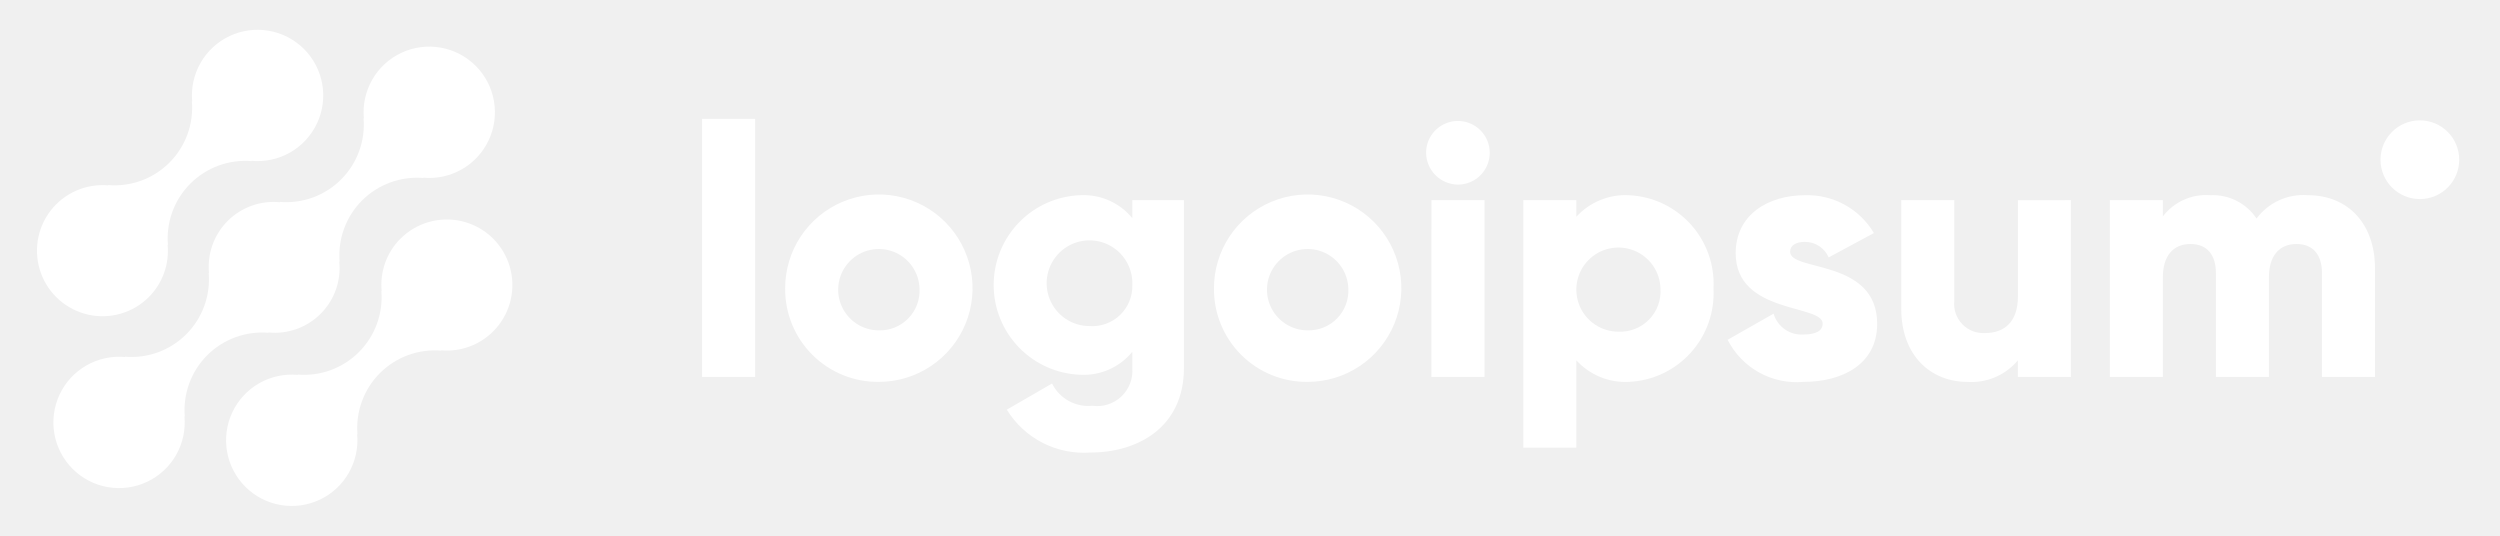
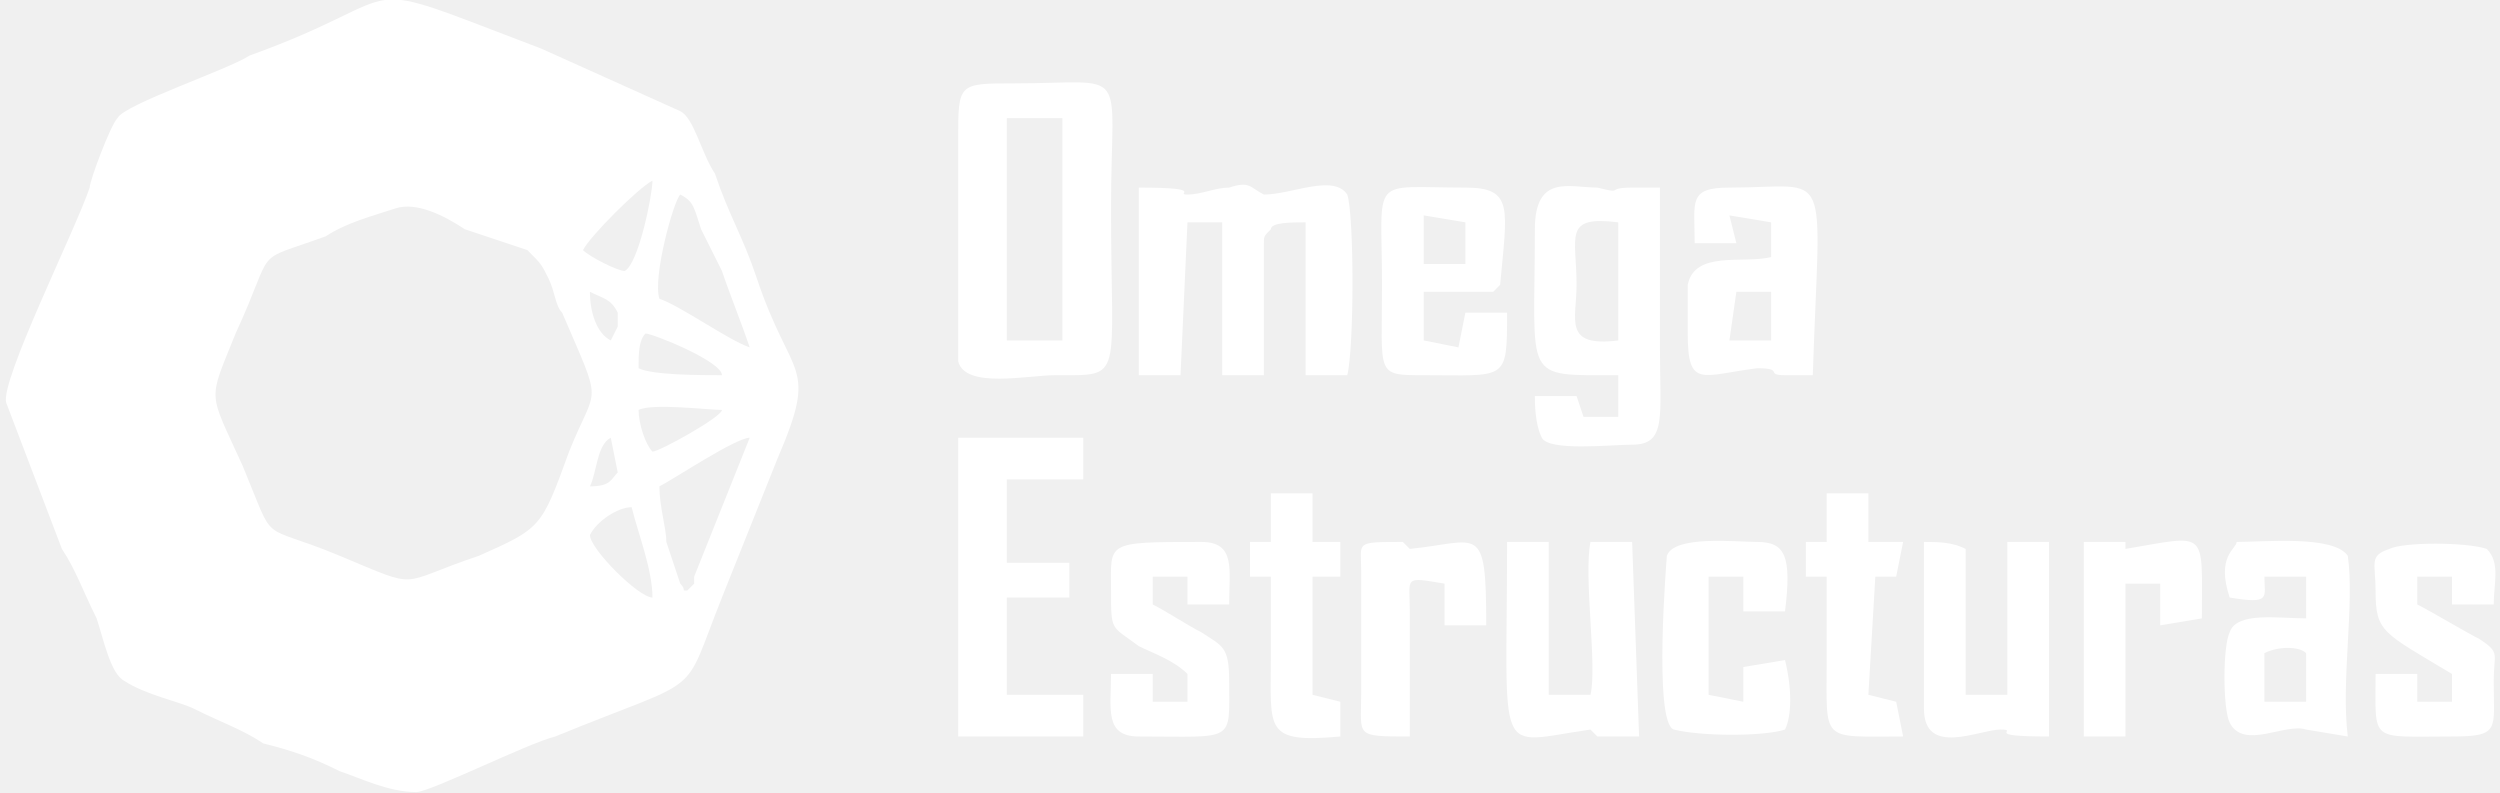
- <svg xmlns="http://www.w3.org/2000/svg" width="140" height="30" viewBox="0 0 140 30" fill="none">
-   <path d="M22.419 13.371C22.04 13.752 21.75 14.213 21.569 14.719C21.388 15.225 21.321 15.765 21.373 16.3L21.355 16.282C21.408 16.912 21.323 17.546 21.106 18.139C20.889 18.733 20.545 19.272 20.098 19.719C19.651 20.166 19.112 20.51 18.518 20.727C17.925 20.944 17.291 21.029 16.661 20.976L16.679 20.994C15.926 20.924 15.169 21.088 14.512 21.463C13.855 21.839 13.33 22.408 13.009 23.093C12.687 23.778 12.585 24.546 12.715 25.291C12.846 26.036 13.203 26.723 13.739 27.258C14.274 27.793 14.961 28.15 15.707 28.279C16.452 28.41 17.219 28.306 17.904 27.984C18.589 27.662 19.157 27.137 19.532 26.479C19.907 25.822 20.071 25.065 20 24.312L20.019 24.33C19.966 23.7 20.051 23.066 20.268 22.473C20.485 21.879 20.829 21.34 21.276 20.893C21.723 20.446 22.262 20.102 22.856 19.885C23.449 19.668 24.083 19.583 24.713 19.636L24.694 19.618C25.309 19.673 25.929 19.572 26.495 19.325C27.061 19.077 27.555 18.69 27.932 18.2C28.309 17.711 28.556 17.134 28.651 16.523C28.745 15.912 28.684 15.288 28.473 14.707C28.262 14.126 27.907 13.608 27.442 13.201C26.978 12.794 26.418 12.51 25.814 12.377C25.211 12.244 24.584 12.265 23.991 12.439C23.398 12.613 22.858 12.933 22.422 13.371H22.419Z" fill="#fff" />
-   <path d="M15.042 18.636L15.023 18.618C15.559 18.672 16.099 18.606 16.606 18.426C17.113 18.245 17.573 17.954 17.954 17.574C18.334 17.194 18.626 16.733 18.807 16.227C18.988 15.72 19.054 15.179 19 14.644L19.019 14.662C18.966 14.032 19.051 13.398 19.268 12.805C19.485 12.211 19.829 11.672 20.276 11.225C20.723 10.778 21.262 10.434 21.856 10.217C22.45 10 23.083 9.915 23.713 9.968L23.694 9.95C24.448 10.021 25.205 9.857 25.862 9.482C26.519 9.107 27.044 8.538 27.366 7.853C27.689 7.168 27.791 6.401 27.661 5.655C27.531 4.91 27.174 4.223 26.639 3.687C26.104 3.152 25.416 2.795 24.671 2.665C23.925 2.535 23.158 2.638 22.473 2.96C21.788 3.282 21.219 3.807 20.844 4.464C20.469 5.122 20.305 5.879 20.376 6.632L20.358 6.613C20.412 7.243 20.327 7.877 20.11 8.471C19.893 9.064 19.549 9.603 19.102 10.05C18.655 10.497 18.116 10.841 17.522 11.059C16.928 11.275 16.294 11.36 15.664 11.307L15.682 11.326C15.147 11.272 14.606 11.338 14.099 11.518C13.593 11.699 13.132 11.99 12.752 12.37C12.371 12.751 12.08 13.211 11.899 13.717C11.718 14.224 11.652 14.765 11.705 15.3L11.687 15.282C11.74 15.912 11.655 16.546 11.438 17.139C11.221 17.733 10.877 18.272 10.43 18.719C9.983 19.166 9.444 19.51 8.85 19.727C8.257 19.944 7.623 20.029 6.993 19.976L7.011 19.994C6.258 19.923 5.501 20.087 4.843 20.462C4.186 20.837 3.661 21.406 3.339 22.091C3.017 22.776 2.914 23.543 3.044 24.289C3.174 25.034 3.531 25.721 4.067 26.257C4.602 26.792 5.289 27.149 6.034 27.279C6.78 27.409 7.547 27.306 8.232 26.984C8.917 26.662 9.486 26.137 9.861 25.48C10.237 24.822 10.4 24.066 10.329 23.312L10.348 23.33C10.295 22.7 10.38 22.066 10.597 21.473C10.814 20.879 11.158 20.34 11.605 19.893C12.052 19.446 12.591 19.102 13.185 18.885C13.778 18.668 14.412 18.583 15.042 18.636Z" fill="#fff" />
-   <path d="M8.34 16.629C8.719 16.248 9.009 15.787 9.19 15.281C9.371 14.775 9.437 14.235 9.385 13.7L9.404 13.718C9.351 13.088 9.436 12.454 9.653 11.86C9.87 11.266 10.215 10.727 10.662 10.28C11.109 9.833 11.648 9.489 12.242 9.272C12.836 9.055 13.47 8.97 14.1 9.024L14.081 9.006C14.834 9.077 15.591 8.913 16.248 8.538C16.905 8.163 17.43 7.594 17.752 6.909C18.074 6.225 18.177 5.457 18.046 4.712C17.916 3.967 17.559 3.28 17.024 2.745C16.489 2.21 15.802 1.853 15.057 1.723C14.312 1.593 13.545 1.695 12.86 2.017C12.175 2.339 11.607 2.864 11.231 3.521C10.856 4.178 10.693 4.935 10.763 5.688L10.745 5.67C10.798 6.3 10.713 6.934 10.496 7.527C10.279 8.121 9.935 8.66 9.488 9.107C9.041 9.554 8.502 9.898 7.909 10.115C7.315 10.332 6.681 10.417 6.051 10.364L6.069 10.382C5.454 10.327 4.834 10.428 4.268 10.676C3.702 10.924 3.208 11.31 2.831 11.8C2.455 12.29 2.208 12.867 2.113 13.477C2.019 14.088 2.08 14.713 2.292 15.293C2.503 15.874 2.857 16.392 3.322 16.799C3.787 17.206 4.347 17.49 4.95 17.623C5.553 17.756 6.181 17.735 6.774 17.561C7.367 17.387 7.906 17.067 8.342 16.629H8.34Z" fill="#fff" />
-   <path d="M39.317 6.655H42.287V21.108H39.317V6.655Z" fill="#fff" />
-   <path d="M43.969 16.159C43.965 15.12 44.269 14.104 44.843 13.238C45.417 12.373 46.235 11.697 47.193 11.297C48.152 10.896 49.207 10.789 50.227 10.989C51.246 11.19 52.183 11.688 52.919 12.421C53.654 13.153 54.156 14.088 54.361 15.107C54.565 16.125 54.462 17.181 54.066 18.141C53.669 19.101 52.996 19.922 52.133 20.499C51.27 21.077 50.255 21.385 49.216 21.385C48.526 21.393 47.842 21.263 47.204 21.004C46.565 20.744 45.984 20.36 45.496 19.873C45.007 19.387 44.62 18.808 44.358 18.17C44.096 17.532 43.964 16.849 43.969 16.159ZM51.493 16.159C51.48 15.711 51.336 15.277 51.079 14.911C50.821 14.545 50.461 14.263 50.044 14.1C49.626 13.937 49.17 13.901 48.733 13.996C48.295 14.091 47.895 14.313 47.583 14.634C47.271 14.955 47.06 15.361 46.977 15.801C46.894 16.241 46.943 16.696 47.117 17.108C47.292 17.521 47.584 17.873 47.957 18.121C48.33 18.368 48.768 18.5 49.216 18.5C49.523 18.508 49.828 18.453 50.112 18.337C50.396 18.222 50.653 18.048 50.867 17.828C51.081 17.608 51.247 17.347 51.355 17.059C51.463 16.772 51.51 16.465 51.493 16.159Z" fill="#fff" />
-   <path d="M66.3 11.209V20.609C66.3 23.935 63.706 25.341 61.073 25.341C60.146 25.41 59.218 25.223 58.39 24.8C57.562 24.377 56.867 23.733 56.381 22.941L58.915 21.476C59.119 21.889 59.445 22.23 59.848 22.453C60.252 22.675 60.714 22.77 61.172 22.723C61.465 22.764 61.763 22.738 62.045 22.648C62.327 22.557 62.584 22.405 62.799 22.201C63.014 21.998 63.18 21.749 63.286 21.473C63.391 21.196 63.433 20.9 63.409 20.605V19.7C63.061 20.126 62.618 20.464 62.116 20.687C61.614 20.911 61.067 21.013 60.518 20.987C59.212 20.946 57.973 20.398 57.063 19.459C56.154 18.521 55.645 17.265 55.645 15.959C55.645 14.652 56.154 13.396 57.063 12.458C57.973 11.519 59.212 10.971 60.518 10.93C61.067 10.904 61.614 11.007 62.116 11.23C62.618 11.454 63.061 11.792 63.409 12.217V11.207L66.3 11.209ZM63.41 15.96C63.43 15.482 63.306 15.008 63.055 14.6C62.803 14.192 62.435 13.869 61.999 13.672C61.562 13.475 61.076 13.414 60.604 13.495C60.132 13.576 59.695 13.797 59.35 14.129C59.004 14.461 58.766 14.889 58.665 15.357C58.565 15.825 58.607 16.313 58.786 16.757C58.965 17.202 59.273 17.582 59.67 17.85C60.068 18.118 60.536 18.261 61.015 18.26C61.327 18.282 61.64 18.238 61.934 18.131C62.228 18.025 62.497 17.858 62.722 17.641C62.948 17.424 63.126 17.163 63.244 16.873C63.363 16.584 63.419 16.273 63.41 15.96Z" fill="#fff" />
-   <path d="M67.982 16.159C67.978 15.12 68.282 14.104 68.856 13.238C69.43 12.373 70.248 11.697 71.207 11.297C72.165 10.896 73.221 10.789 74.24 10.989C75.259 11.19 76.196 11.688 76.932 12.421C77.668 13.153 78.169 14.088 78.374 15.107C78.578 16.125 78.475 17.181 78.079 18.141C77.682 19.101 77.01 19.922 76.146 20.499C75.283 21.077 74.268 21.385 73.229 21.385C72.54 21.393 71.856 21.263 71.217 21.004C70.578 20.744 69.997 20.36 69.509 19.873C69.02 19.387 68.634 18.808 68.372 18.17C68.109 17.532 67.977 16.849 67.982 16.159ZM75.506 16.159C75.494 15.711 75.35 15.277 75.092 14.911C74.834 14.545 74.474 14.263 74.057 14.1C73.64 13.937 73.184 13.901 72.746 13.996C72.308 14.091 71.908 14.313 71.596 14.634C71.284 14.955 71.073 15.361 70.99 15.801C70.907 16.241 70.956 16.696 71.13 17.108C71.305 17.521 71.597 17.873 71.97 18.121C72.343 18.368 72.781 18.5 73.229 18.5C73.536 18.508 73.841 18.453 74.125 18.337C74.409 18.222 74.667 18.048 74.88 17.828C75.094 17.608 75.26 17.347 75.368 17.059C75.476 16.772 75.523 16.465 75.506 16.159Z" fill="#fff" />
-   <path d="M79.861 8.556C79.861 8.203 79.965 7.859 80.161 7.566C80.357 7.273 80.635 7.044 80.961 6.91C81.287 6.775 81.645 6.739 81.99 6.808C82.336 6.877 82.654 7.047 82.903 7.296C83.152 7.545 83.322 7.863 83.391 8.208C83.459 8.554 83.424 8.912 83.289 9.238C83.154 9.563 82.926 9.842 82.633 10.038C82.34 10.233 81.995 10.338 81.643 10.338C81.172 10.333 80.721 10.144 80.388 9.811C80.055 9.478 79.865 9.027 79.861 8.556ZM80.161 11.209H83.132V21.109H80.157L80.161 11.209Z" fill="#fff" />
-   <path d="M95.956 16.159C95.99 16.813 95.895 17.468 95.676 18.085C95.456 18.703 95.117 19.27 94.677 19.756C94.237 20.242 93.706 20.636 93.113 20.915C92.521 21.195 91.879 21.354 91.224 21.385C90.674 21.415 90.124 21.322 89.614 21.113C89.103 20.904 88.646 20.584 88.275 20.177V25.068H85.305V11.209H88.275V12.139C88.647 11.732 89.104 11.412 89.614 11.204C90.124 10.995 90.674 10.902 91.224 10.932C91.879 10.963 92.521 11.122 93.114 11.402C93.706 11.681 94.238 12.075 94.678 12.561C95.117 13.047 95.457 13.615 95.676 14.232C95.896 14.85 95.991 15.505 95.956 16.159ZM92.986 16.159C92.975 15.696 92.827 15.246 92.561 14.866C92.295 14.487 91.923 14.194 91.492 14.025C91.06 13.855 90.588 13.817 90.135 13.915C89.682 14.012 89.268 14.241 88.944 14.573C88.621 14.905 88.402 15.325 88.316 15.78C88.23 16.236 88.28 16.706 88.46 17.133C88.64 17.561 88.942 17.925 89.328 18.181C89.715 18.437 90.168 18.574 90.631 18.574C90.949 18.588 91.267 18.535 91.563 18.418C91.859 18.301 92.127 18.122 92.35 17.894C92.572 17.666 92.744 17.394 92.853 17.095C92.963 16.796 93.008 16.477 92.986 16.159Z" fill="#fff" />
-   <path d="M105.121 18.138C105.121 20.415 103.142 21.385 101.004 21.385C100.14 21.463 99.273 21.281 98.514 20.861C97.755 20.441 97.14 19.803 96.747 19.029L99.32 17.564C99.424 17.922 99.648 18.233 99.954 18.445C100.259 18.658 100.629 18.759 101 18.732C101.712 18.732 102.069 18.514 102.069 18.119C102.069 17.029 97.198 17.604 97.198 14.179C97.198 12.02 99.02 10.932 101.079 10.932C101.853 10.908 102.619 11.091 103.298 11.464C103.977 11.836 104.544 12.384 104.939 13.05L102.405 14.416C102.294 14.157 102.109 13.936 101.873 13.781C101.637 13.626 101.361 13.544 101.079 13.545C100.564 13.545 100.247 13.745 100.247 14.099C100.251 15.228 105.121 14.475 105.121 18.138Z" fill="#fff" />
-   <path d="M115.97 11.209V21.109H113V20.178C112.657 20.589 112.222 20.913 111.73 21.122C111.238 21.332 110.704 21.423 110.17 21.386C108.17 21.386 106.47 19.961 106.47 17.286V11.209H109.44V16.851C109.415 17.087 109.442 17.325 109.519 17.549C109.595 17.774 109.72 17.979 109.884 18.15C110.048 18.322 110.247 18.455 110.468 18.541C110.688 18.628 110.925 18.665 111.162 18.651C112.251 18.651 113.003 18.018 113.003 16.612V11.212L115.97 11.209Z" fill="#fff" />
-   <path d="M133 15.03V21.108H130.03V15.287C130.03 14.297 129.555 13.664 128.605 13.664C127.615 13.664 127.06 14.357 127.06 15.525V21.108H124.091V15.287C124.091 14.297 123.616 13.664 122.665 13.664C121.675 13.664 121.121 14.357 121.121 15.525V21.108H118.151V11.208H121.121V12.118C121.429 11.714 121.833 11.394 122.296 11.187C122.76 10.979 123.268 10.892 123.774 10.931C124.282 10.906 124.788 11.013 125.243 11.242C125.697 11.471 126.084 11.814 126.367 12.237C126.696 11.794 127.132 11.442 127.634 11.214C128.136 10.986 128.688 10.888 129.238 10.931C131.511 10.932 133 12.555 133 15.03Z" fill="#fff" />
-   <path d="M135.512 11.148C136.729 11.148 137.716 10.161 137.716 8.944C137.716 7.727 136.729 6.74 135.512 6.74C134.295 6.74 133.308 7.727 133.308 8.944C133.308 10.161 134.295 11.148 135.512 11.148Z" fill="#fff" />
+ <svg xmlns="http://www.w3.org/2000/svg" xml:space="preserve" width="101px" height="32px" version="1.1" shape-rendering="geometricPrecision" text-rendering="geometricPrecision" image-rendering="optimizeQuality" fill-rule="evenodd" clip-rule="evenodd" viewBox="0 0 3.58 1.14">
+   <g id="Capa_x0020_1">
+     <g id="_2238002793152">
+       <path fill="white" d="M0.84 0.77c0.01,-0.02 0.04,-0.04 0.06,-0.04 0.01,0.04 0.03,0.09 0.03,0.13 -0.02,0 -0.09,-0.07 -0.09,-0.09zm0 -0.07c0.01,-0.02 0.01,-0.06 0.03,-0.07l0.01 0.05c-0.01,0.01 -0.01,0.02 -0.04,0.02zm0.1 0c0.02,-0.01 0.11,-0.07 0.13,-0.07l-0.08 0.2c0,0 0,0 0,0.01l-0.01 0.01c-0.01,0 0,0 -0.01,-0.01l-0.02 -0.06c0,-0.02 -0.01,-0.05 -0.01,-0.08zm-0.03 -0.11c0.02,-0.01 0.1,0 0.12,0 0,0.01 -0.09,0.06 -0.1,0.06 -0.01,-0.01 -0.02,-0.04 -0.02,-0.06zm-0.35 -0.29c0.03,-0.01 0.07,0.01 0.1,0.03 0.03,0.01 0.06,0.02 0.09,0.03 0.02,0.02 0.02,0.02 0.03,0.04 0.01,0.02 0.01,0.04 0.02,0.05 0.06,0.14 0.05,0.1 0.01,0.2 -0.04,0.11 -0.04,0.11 -0.13,0.15 -0.12,0.04 -0.08,0.05 -0.2,0 -0.12,-0.05 -0.09,-0.01 -0.14,-0.13 -0.05,-0.11 -0.05,-0.09 -0.01,-0.19 0.06,-0.13 0.02,-0.1 0.13,-0.14 0.03,-0.02 0.07,-0.03 0.1,-0.04zm0.35 0.23c0,-0.02 0,-0.04 0.01,-0.05 0.01,0 0.11,0.04 0.11,0.06 -0.03,0 -0.1,0 -0.12,-0.01zm-0.03 -0.06c-0.01,0.02 -0.01,0.02 -0.01,0.02 -0.02,-0.01 -0.03,-0.04 -0.03,-0.07 0.02,0.01 0.03,0.01 0.04,0.03 0,0.01 0,0.01 0,0.02zm0.06 -0.04c-0.01,-0.03 0.02,-0.14 0.03,-0.15 0.02,0.01 0.02,0.02 0.03,0.05 0.01,0.02 0.02,0.04 0.03,0.06 0.01,0.03 0.03,0.08 0.04,0.11 -0.03,-0.01 -0.1,-0.06 -0.13,-0.07zm-0.11 -0.07c0.01,-0.02 0.08,-0.09 0.1,-0.1 0,0.02 -0.02,0.12 -0.04,0.13 -0.01,0 -0.05,-0.02 -0.06,-0.03zm-0.75 0.43c0.02,0.03 0.03,0.06 0.05,0.1 0.01,0.03 0.02,0.08 0.04,0.09 0.03,0.02 0.08,0.03 0.1,0.04 0.04,0.02 0.07,0.03 0.1,0.05 0.04,0.01 0.07,0.02 0.11,0.04 0.03,0.01 0.07,0.03 0.11,0.03 0.02,0 0.16,-0.07 0.2,-0.08 0.22,-0.09 0.18,-0.05 0.24,-0.2l0.08 -0.2c0.06,-0.14 0.02,-0.11 -0.03,-0.26 -0.02,-0.06 -0.04,-0.09 -0.06,-0.15 -0.02,-0.03 -0.03,-0.08 -0.05,-0.09l-0.2 -0.09c-0.29,-0.11 -0.17,-0.08 -0.42,0.01 -0.03,0.02 -0.18,0.07 -0.19,0.09 -0.01,0.01 -0.04,0.09 -0.04,0.1 -0.02,0.06 -0.13,0.28 -0.12,0.31l0.08 0.21z" />
+       <path fill="white" d="M1.44 0.17l0.08 0 0 0.32 -0.08 0 0 -0.32zm-0.07 0.35c0.01,0.04 0.1,0.02 0.14,0.02 0.1,0 0.08,0.01 0.08,-0.24 0,-0.21 0.03,-0.18 -0.14,-0.18 -0.08,0 -0.08,0 -0.08,0.08l0 0.32z" />
+       <path fill="white" d="M1.75 0.32l0 0.22 0.06 0 0 -0.19c0,-0.01 0,-0.01 0.01,-0.02 0,-0.01 0.03,-0.01 0.05,-0.01l0 0.22 0.06 0c0.01,-0.04 0.01,-0.23 0,-0.26 -0.02,-0.03 -0.08,0 -0.12,0 -0.02,-0.01 -0.02,-0.02 -0.05,-0.01 -0.02,0 -0.04,0.01 -0.06,0.01 -0.02,0 0.03,-0.01 -0.07,-0.01l0 0.27 0.06 0 0.01 -0.22 0.05 0z" />
+       <path fill="white" d="M2.32 0.32l0 0.17c-0.08,0.01 -0.06,-0.03 -0.06,-0.08 0,-0.07 -0.02,-0.1 0.06,-0.09zm-0.12 0.01c0,0.22 -0.02,0.21 0.12,0.21l0 0.06 -0.05 0 -0.01 -0.03 -0.06 0c0,0.01 0,0.04 0.01,0.06 0.01,0.02 0.1,0.01 0.13,0.01 0.05,0 0.04,-0.04 0.04,-0.14l0 -0.23 -0.04 0c-0.04,0 -0.01,0.01 -0.05,0 -0.04,0 -0.09,-0.02 -0.09,0.06z" />
+       <path fill="white" d="M1.44 0.69l0.11 0 0 -0.06 -0.18 0c0,0.05 0,0.4 0,0.43l0.18 0 0 -0.06 -0.11 0 0 -0.14 0.09 0 0 -0.05 -0.09 0 0 -0.12z" />
+       <path fill="white" d="M2.49 0.42l0.05 0 0 0.07 -0.06 0 0.01 -0.07zm-0.01 -0.11l0.06 0.01 0 0.05c-0.04,0.01 -0.11,-0.01 -0.12,0.04 0,0.02 0,0.05 0,0.07 0,0.08 0.02,0.06 0.1,0.05 0.04,0 0.01,0.01 0.04,0.01 0.01,0 0.03,0 0.04,0 0.01,-0.31 0.03,-0.27 -0.12,-0.27 -0.06,0 -0.05,0.02 -0.05,0.08l0.06 0 -0.01 -0.04z" />
+       <path fill="white" d="M3.25 0.94c0.02,-0.01 0.05,-0.01 0.06,0l0 0.07 -0.06 0 0 -0.07zm-0.05 -0.08c0.06,0.01 0.05,0 0.05,-0.03l0.06 0 0 0.06c-0.04,0 -0.1,-0.01 -0.11,0.02 -0.01,0.02 -0.01,0.11 0,0.13 0.02,0.04 0.08,0 0.11,0.01l0.06 0.01c-0.01,-0.08 0.01,-0.19 0,-0.26 -0.02,-0.03 -0.12,-0.02 -0.16,-0.02 0,0.01 -0.03,0.02 -0.01,0.08z" />
+       <path fill="white" d="M2.04 0.31l0.06 0.01 0 0.06 -0.06 0 0 -0.07zm0.11 0.1c0.01,-0.11 0.02,-0.14 -0.05,-0.14 -0.14,0 -0.12,-0.02 -0.12,0.14 0,0.13 -0.01,0.13 0.06,0.13 0.12,0 0.12,0.01 0.12,-0.09l-0.06 0 -0.01 0.05 -0.05 -0.01 0 -0.07 0.1 0 0.01 -0.01z" />
+       <path fill="white" d="M2.76 0.78c0,0.08 0,0.16 0,0.24 0,0.07 0.08,0.03 0.11,0.03 0.03,0 -0.03,0.01 0.07,0.01l0 -0.28 -0.06 0 0 0.22 -0.06 0 0 -0.21c-0.02,-0.01 -0.04,-0.01 -0.06,-0.01z" />
+       <path fill="white" d="M2.16 0.78c0,0.32 -0.02,0.29 0.12,0.27l0.01 0.01 0.06 0 -0.01 -0.28 -0.06 0c-0.01,0.05 0.01,0.18 0,0.22l-0.06 0 0 -0.22 -0.06 0z" />
+       <path fill="white" d="M3.47 0.83l0.05 0 0 0.04 0.06 0c0,-0.03 0.01,-0.06 -0.01,-0.08 -0.03,-0.01 -0.12,-0.01 -0.14,0 -0.03,0.01 -0.02,0.02 -0.02,0.06 0,0.06 0.01,0.06 0.11,0.12l0 0.04 -0.05 0 0 -0.04 -0.06 0c0,0.1 -0.01,0.09 0.11,0.09 0.07,0 0.06,-0.01 0.06,-0.08 0,-0.04 0.01,-0.04 -0.02,-0.06 -0.02,-0.01 -0.07,-0.04 -0.09,-0.05l0 -0.04z" />
+       <path fill="white" d="M1.65 0.83l0.05 0 0 0.04 0.06 0c0,-0.05 0.01,-0.09 -0.04,-0.09 -0.14,0 -0.13,0 -0.13,0.07 0,0.06 0,0.05 0.04,0.08 0.02,0.01 0.05,0.02 0.07,0.04l0 0.04 -0.05 0 0 -0.04 -0.06 0c0,0.05 -0.01,0.09 0.04,0.09 0.14,0 0.13,0.01 0.13,-0.08 0,-0.05 -0.01,-0.05 -0.04,-0.07 -0.02,-0.01 -0.05,-0.03 -0.07,-0.04l0 -0.04z" />
+       <path fill="white" d="M2.45 0.83l0.05 0 0 0.05 0.06 0c0.01,-0.08 0,-0.1 -0.04,-0.1 -0.03,0 -0.12,-0.01 -0.13,0.02 0,0 -0.02,0.24 0.01,0.25 0.04,0.01 0.13,0.01 0.16,0 0.01,-0.02 0.01,-0.06 0,-0.1l-0.06 0.01 0 0.05 -0.05 -0.01 0 -0.17z" />
+       <path fill="white" d="M1.82 0.83c0,0.04 0,0.08 0,0.12 0,0.1 -0.01,0.12 0.1,0.11l0 -0.05 -0.04 -0.01 0 -0.17 0.04 0 0 -0.05 -0.04 0 0 -0.07 -0.06 0 0 0.07 -0.03 0 0 0.05 0.03 0z" />
+       <path fill="white" d="M2.59 0.83l0.03 0c0,0.03 0,0.09 0,0.12 0,0.12 -0.01,0.11 0.11,0.11l-0.01 -0.05 -0.04 -0.01 0.01 -0.17 0.03 0 0.01 -0.05 -0.05 0 0 -0.07 -0.06 0 0 0.07 -0.03 0 0 0.05z" />
+       <path fill="white" d="M2.02 0.88c0,-0.05 -0.01,-0.05 0.05,-0.04l0 0.06 0.06 0c0,-0.15 -0.01,-0.12 -0.11,-0.11l-0.01 -0.01c-0.07,0 -0.06,0 -0.06,0.04l0 0.18c0,0.06 -0.01,0.06 0.07,0.06 0,-0.05 0,-0.14 0,-0.18z" />
+       <path fill="white" d="M3.1 0.84l0 0.06 0.06 -0.01c0,-0.13 0.01,-0.12 -0.11,-0.1l0 -0.01 -0.06 0 0 0.28 0.06 0 0 -0.22 0.05 0z" />
+     </g>
+   </g>
</svg>
